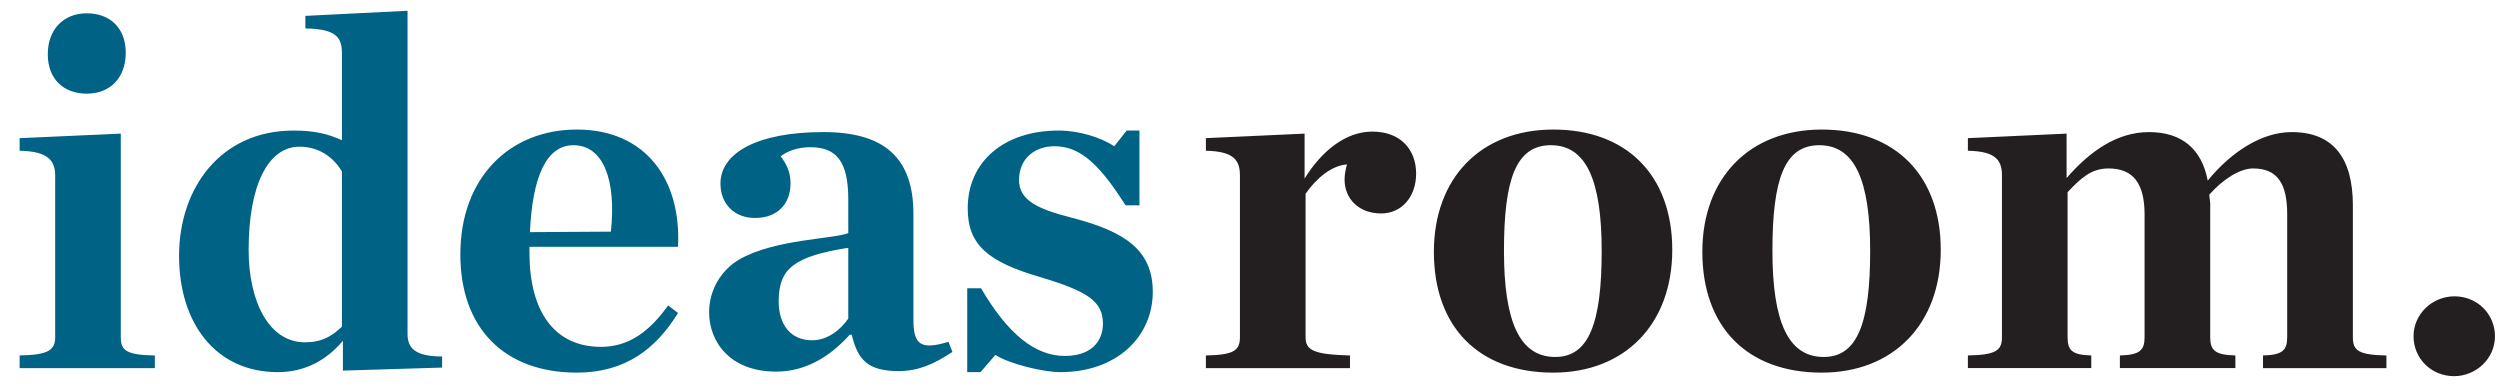
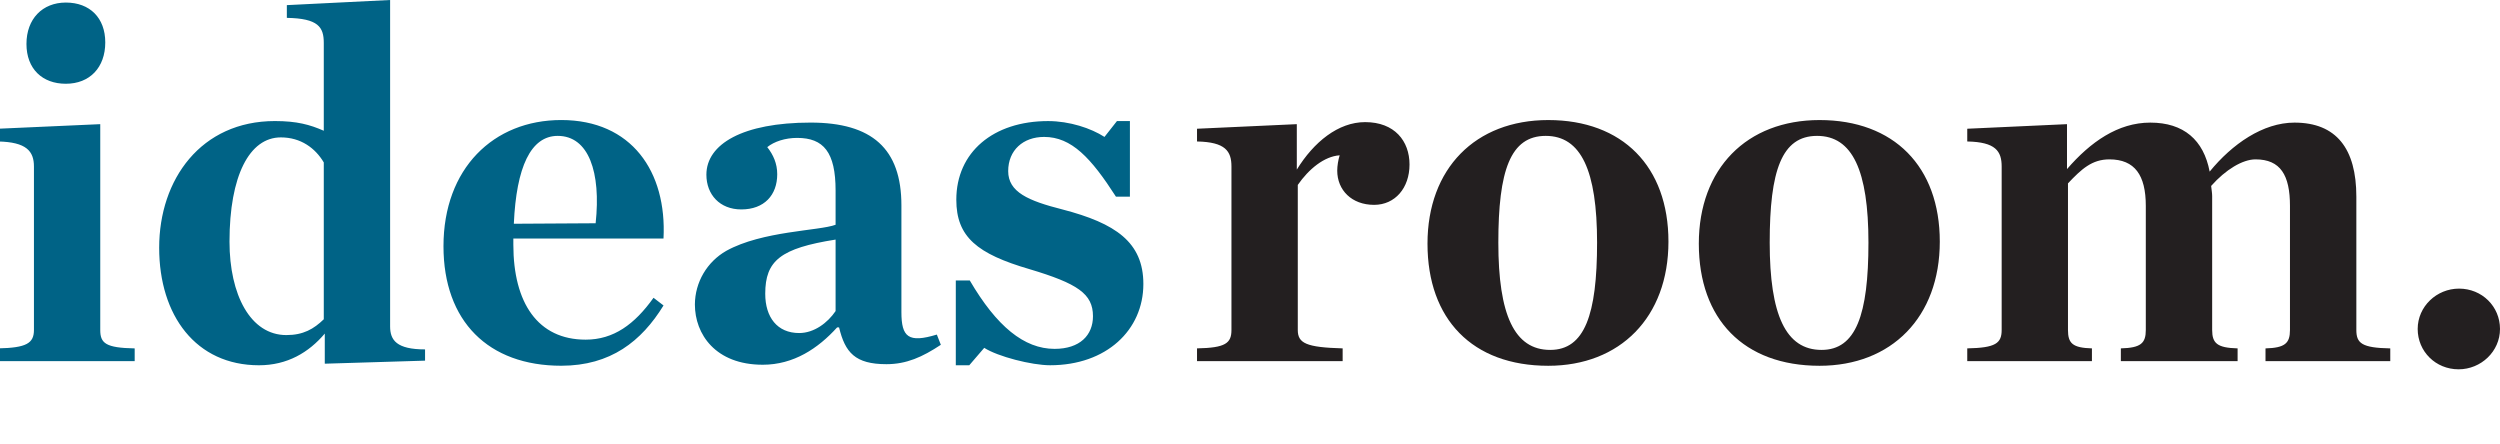
- <svg xmlns="http://www.w3.org/2000/svg" width="116" height="18" viewBox="0 0 116 18">
-   <g fill="none" fill-rule="evenodd">
-     <path fill="#006386" d="M2.217 2.517c0-1.15.732-1.9 1.809-1.9 1.1 0 1.809.704 1.809 1.83 0 1.149-.71 1.899-1.81 1.899-1.076 0-1.808-.68-1.808-1.83zM.91 16.493c1.306-.024 1.65-.235 1.65-.844V8.145c0-.704-.344-1.126-1.65-1.15V6.41l4.695-.21v9.45c0 .61.252.82 1.58.844v.586H.911v-.586zM15.865 15.156V7.957c-.39-.657-1.054-1.15-1.97-1.15-1.442 0-2.358 1.76-2.358 4.785 0 2.438.962 4.291 2.61 4.291.78 0 1.26-.281 1.718-.727m-7.557-3.283c0-3.142 1.923-5.815 5.313-5.815 1.007 0 1.603.164 2.244.445V2.47c0-.727-.252-1.126-1.695-1.15V.736L18.91.5v14.984c0 .633.298 1.056 1.604 1.056v.516l-4.603.14v-1.383c-.733.867-1.718 1.454-3.023 1.454-2.886 0-4.58-2.275-4.58-5.394M24.59 10.771l3.755-.023c.252-2.345-.32-4.01-1.74-4.01-1.237 0-1.9 1.43-2.016 4.033m-3.229 1.032c0-3.565 2.29-5.792 5.405-5.792 3.23 0 4.855 2.368 4.695 5.44h-6.893v.281c0 2.674 1.122 4.362 3.32 4.362 1.283 0 2.245-.704 3.115-1.923l.458.352c-1.008 1.642-2.428 2.767-4.695 2.767-3.343 0-5.405-2.04-5.405-5.487M39.36 14.78v-3.282c-2.519.399-3.229.961-3.229 2.486 0 1.078.55 1.805 1.557 1.805.687 0 1.306-.469 1.672-1.008m-6.458-.305a2.85 2.85 0 0 1 1.443-2.462c1.649-.915 4.26-.915 5.015-1.196V9.247c0-1.759-.55-2.416-1.763-2.416-.55 0-1.054.165-1.374.423.275.351.458.75.458 1.243 0 .96-.596 1.617-1.65 1.617-.984 0-1.602-.68-1.602-1.594 0-1.407 1.672-2.392 4.786-2.392 2.817 0 4.168 1.196 4.168 3.799v4.9c0 1.15.32 1.431 1.626 1.033l.183.469c-.847.562-1.58.89-2.496.89-1.443 0-1.9-.539-2.176-1.688h-.091c-.87.962-1.993 1.712-3.412 1.712-2.176 0-3.115-1.407-3.115-2.767M44.879 13.374h.641c1.236 2.11 2.496 3.142 3.893 3.142 1.168 0 1.763-.633 1.763-1.5 0-1.032-.71-1.501-2.908-2.158-2.405-.703-3.366-1.477-3.366-3.19 0-2.18 1.694-3.61 4.213-3.61.985 0 1.97.328 2.588.727l.573-.727h.595v3.47h-.641c-1.145-1.782-2.038-2.743-3.298-2.743-.962 0-1.649.61-1.649 1.57 0 .962.916 1.36 2.496 1.76 2.428.633 3.71 1.5 3.71 3.423 0 2.11-1.694 3.729-4.282 3.729-.847 0-2.405-.4-3.023-.798l-.687.798h-.618v-3.893z" />
-     <path fill="#231F20" d="M55.953 16.493c1.305-.024 1.58-.235 1.58-.844V8.145c0-.704-.275-1.126-1.58-1.15V6.41l4.58-.21v2.086c.779-1.266 1.9-2.18 3.137-2.18 1.351 0 2.038.867 2.038 1.946 0 1.078-.664 1.852-1.626 1.852-1.03 0-1.694-.68-1.694-1.57 0-.212.046-.493.114-.704-.71.047-1.42.633-1.923 1.36v6.66c0 .61.389.797 2.06.844v.586h-6.686v-.586zM74.318 11.639c0-3.307-.733-4.901-2.358-4.901-1.627 0-2.176 1.594-2.176 4.9 0 3.307.733 4.925 2.382 4.925 1.58 0 2.152-1.618 2.152-4.924m-7.786.047c0-3.448 2.198-5.675 5.542-5.675 3.412 0 5.519 2.134 5.519 5.58 0 3.471-2.221 5.699-5.519 5.699-3.48 0-5.542-2.134-5.542-5.604M86.776 11.639c0-3.307-.733-4.901-2.359-4.901s-2.176 1.594-2.176 4.9c0 3.307.733 4.925 2.382 4.925 1.58 0 2.153-1.618 2.153-4.924m-7.787.047c0-3.448 2.199-5.675 5.543-5.675 3.412 0 5.519 2.134 5.519 5.58 0 3.471-2.222 5.699-5.52 5.699-3.48 0-5.542-2.134-5.542-5.604M98.363 16.493c.916-.024 1.145-.235 1.145-.844V9.95c0-1.407-.504-2.134-1.672-2.134-.801 0-1.282.446-1.9 1.102v6.73c0 .61.206.821 1.099.845v.586H91.31v-.586c1.305-.024 1.58-.235 1.58-.844V8.145c0-.704-.275-1.126-1.58-1.15V6.41l4.58-.21v2.063c1.076-1.243 2.336-2.134 3.824-2.134 1.534 0 2.45.797 2.725 2.251 1.031-1.266 2.45-2.251 3.894-2.251 1.923 0 2.84 1.196 2.84 3.4v6.12c0 .61.251.821 1.557.845v.586h-5.726v-.586c.893-.024 1.122-.235 1.122-.844V9.95c0-1.407-.435-2.134-1.58-2.134-.595 0-1.374.47-2.038 1.22.023.21.046.328.046.469v6.144c0 .61.229.82 1.168.844v.586h-5.359v-.586zM111.988 15.602c0-1.032.87-1.853 1.901-1.853 1.053 0 1.878.82 1.878 1.853 0 1.031-.87 1.852-1.9 1.852-1.054 0-1.879-.82-1.879-1.852" />
+ <svg xmlns="http://www.w3.org/2000/svg" version="1.1" id="Layer_1" x="0px" y="0px" width="112.615px" height="20px" viewBox="0 0 112.615 20" enable-background="new 0 0 112.615 20" xml:space="preserve">
+   <g>
+     <path fill="#006386" d="M1.192,1.979c0-1.128,0.719-1.864,1.775-1.864c1.079,0,1.775,0.69,1.775,1.795   c0,1.128-0.696,1.863-1.776,1.863C1.911,3.774,1.192,3.106,1.192,1.979L1.192,1.979z M-0.09,15.693   c1.281-0.024,1.619-0.231,1.619-0.829V7.501c0-0.69-0.338-1.104-1.619-1.128V5.799l4.606-0.206v9.273   c0,0.598,0.248,0.804,1.551,0.828v0.575h-6.156L-0.09,15.693L-0.09,15.693z M14.585,14.382V7.317   c-0.383-0.645-1.034-1.128-1.934-1.128c-1.415,0-2.313,1.727-2.313,4.695c0,2.394,0.943,4.21,2.561,4.21   C13.664,15.094,14.136,14.818,14.585,14.382 M7.17,11.159c0-3.082,1.887-5.706,5.213-5.706c0.988,0,1.573,0.161,2.202,0.437V1.933   c0-0.713-0.248-1.104-1.664-1.128V0.231L17.573,0v14.703c0,0.621,0.292,1.036,1.574,1.036v0.507l-4.517,0.137v-1.357   c-0.72,0.851-1.687,1.428-2.966,1.428C8.832,16.453,7.17,14.221,7.17,11.159 M23.146,10.079l3.685-0.022   c0.248-2.302-0.314-3.936-1.708-3.936C23.91,6.121,23.259,7.524,23.146,10.079 M19.977,11.091c0-3.498,2.248-5.684,5.304-5.684   c3.169,0,4.764,2.324,4.607,5.338h-6.764v0.276c0,2.624,1.101,4.279,3.258,4.279c1.259,0,2.203-0.689,3.057-1.886l0.45,0.346   c-0.989,1.61-2.382,2.715-4.607,2.715C22,16.476,19.977,14.474,19.977,11.091 M37.64,14.013v-3.221   c-2.472,0.391-3.169,0.942-3.169,2.44c0,1.058,0.54,1.77,1.528,1.77C36.673,15.002,37.281,14.542,37.64,14.013 M31.302,13.715   c0.006-1.002,0.546-1.922,1.417-2.417c1.618-0.897,4.18-0.897,4.921-1.173V8.583c0-1.726-0.54-2.371-1.73-2.371   c-0.54,0-1.035,0.162-1.348,0.415c0.27,0.345,0.449,0.736,0.449,1.22c0,0.942-0.585,1.587-1.619,1.587   c-0.966,0-1.572-0.667-1.572-1.565c0-1.381,1.641-2.347,4.696-2.347c2.764,0,4.089,1.174,4.089,3.728v4.808   c0,1.128,0.314,1.403,1.596,1.013l0.18,0.461c-0.831,0.551-1.55,0.873-2.449,0.873c-1.416,0-1.864-0.529-2.135-1.656h-0.089   c-0.854,0.944-1.956,1.681-3.348,1.681C32.224,16.43,31.302,15.048,31.302,13.715 M43.055,12.633h0.629   c1.212,2.07,2.449,3.082,3.82,3.082c1.146,0,1.73-0.621,1.73-1.471c0-1.012-0.697-1.473-2.853-2.118   c-2.36-0.689-3.303-1.449-3.303-3.13c0-2.139,1.663-3.542,4.134-3.542c0.966,0,1.933,0.322,2.54,0.714l0.562-0.714h0.584v3.405   h-0.629c-1.124-1.748-2-2.691-3.236-2.691c-0.944,0-1.618,0.599-1.618,1.54c0,0.944,0.899,1.335,2.449,1.728   c2.383,0.621,3.64,1.471,3.64,3.358c0,2.07-1.662,3.659-4.201,3.659c-0.832,0-2.36-0.393-2.967-0.784l-0.674,0.784h-0.607V12.633z" />
+     <path fill="#231F20" d="M53.921,15.693c1.281-0.024,1.551-0.231,1.551-0.829V7.501c0-0.69-0.27-1.104-1.551-1.128V5.799   l4.495-0.206V7.64c0.765-1.242,1.865-2.139,3.078-2.139c1.326,0,1.999,0.851,1.999,1.909s-0.651,1.818-1.595,1.818   c-1.012,0-1.661-0.667-1.661-1.542c0-0.208,0.044-0.484,0.11-0.69c-0.697,0.046-1.393,0.621-1.887,1.334v6.535   c0,0.598,0.381,0.782,2.021,0.828v0.575h-6.56V15.693L53.921,15.693z M71.942,10.93c0-3.245-0.719-4.809-2.314-4.809   s-2.134,1.564-2.134,4.809c0,3.245,0.719,4.832,2.336,4.832C71.382,15.762,71.942,14.175,71.942,10.93 M64.303,10.976   c0-3.383,2.157-5.568,5.438-5.568c3.349,0,5.416,2.094,5.416,5.476c0,3.407-2.18,5.593-5.416,5.593   C66.326,16.476,64.303,14.382,64.303,10.976 M84.166,10.93c0-3.245-0.719-4.809-2.314-4.809c-1.595,0-2.134,1.564-2.134,4.809   c0,3.245,0.719,4.832,2.336,4.832C83.605,15.762,84.166,14.175,84.166,10.93 M76.525,10.976c0-3.383,2.158-5.568,5.439-5.568   c3.348,0,5.416,2.094,5.416,5.476c0,3.407-2.181,5.593-5.417,5.593C78.55,16.476,76.525,14.382,76.525,10.976 M95.537,15.693   c0.899-0.024,1.123-0.231,1.123-0.829V9.273c0-1.381-0.494-2.094-1.641-2.094c-0.786,0-1.257,0.438-1.865,1.081v6.604   c0,0.598,0.203,0.805,1.079,0.829v0.575h-5.616v-0.575c1.28-0.024,1.55-0.231,1.55-0.829V7.501c0-0.69-0.27-1.104-1.55-1.128V5.799   l4.493-0.206v2.024c1.056-1.22,2.293-2.094,3.752-2.094c1.505,0,2.404,0.782,2.674,2.208c1.013-1.242,2.403-2.208,3.821-2.208   c1.887,0,2.787,1.174,2.787,3.337v6.004c0,0.599,0.246,0.806,1.528,0.83v0.575h-5.62v-0.575c0.876-0.024,1.102-0.231,1.102-0.828   V9.273c0-1.381-0.426-2.094-1.551-2.094c-0.583,0-1.348,0.461-2,1.197c0.023,0.206,0.046,0.322,0.046,0.46v6.028   c0,0.599,0.226,0.805,1.146,0.829v0.575h-5.259V15.693L95.537,15.693z M108.907,14.818c0-1.012,0.853-1.817,1.864-1.817   c1.033,0,1.844,0.804,1.844,1.817c0,1.012-0.854,1.818-1.865,1.818C109.716,16.637,108.907,15.831,108.907,14.818" />
  </g>
</svg>
